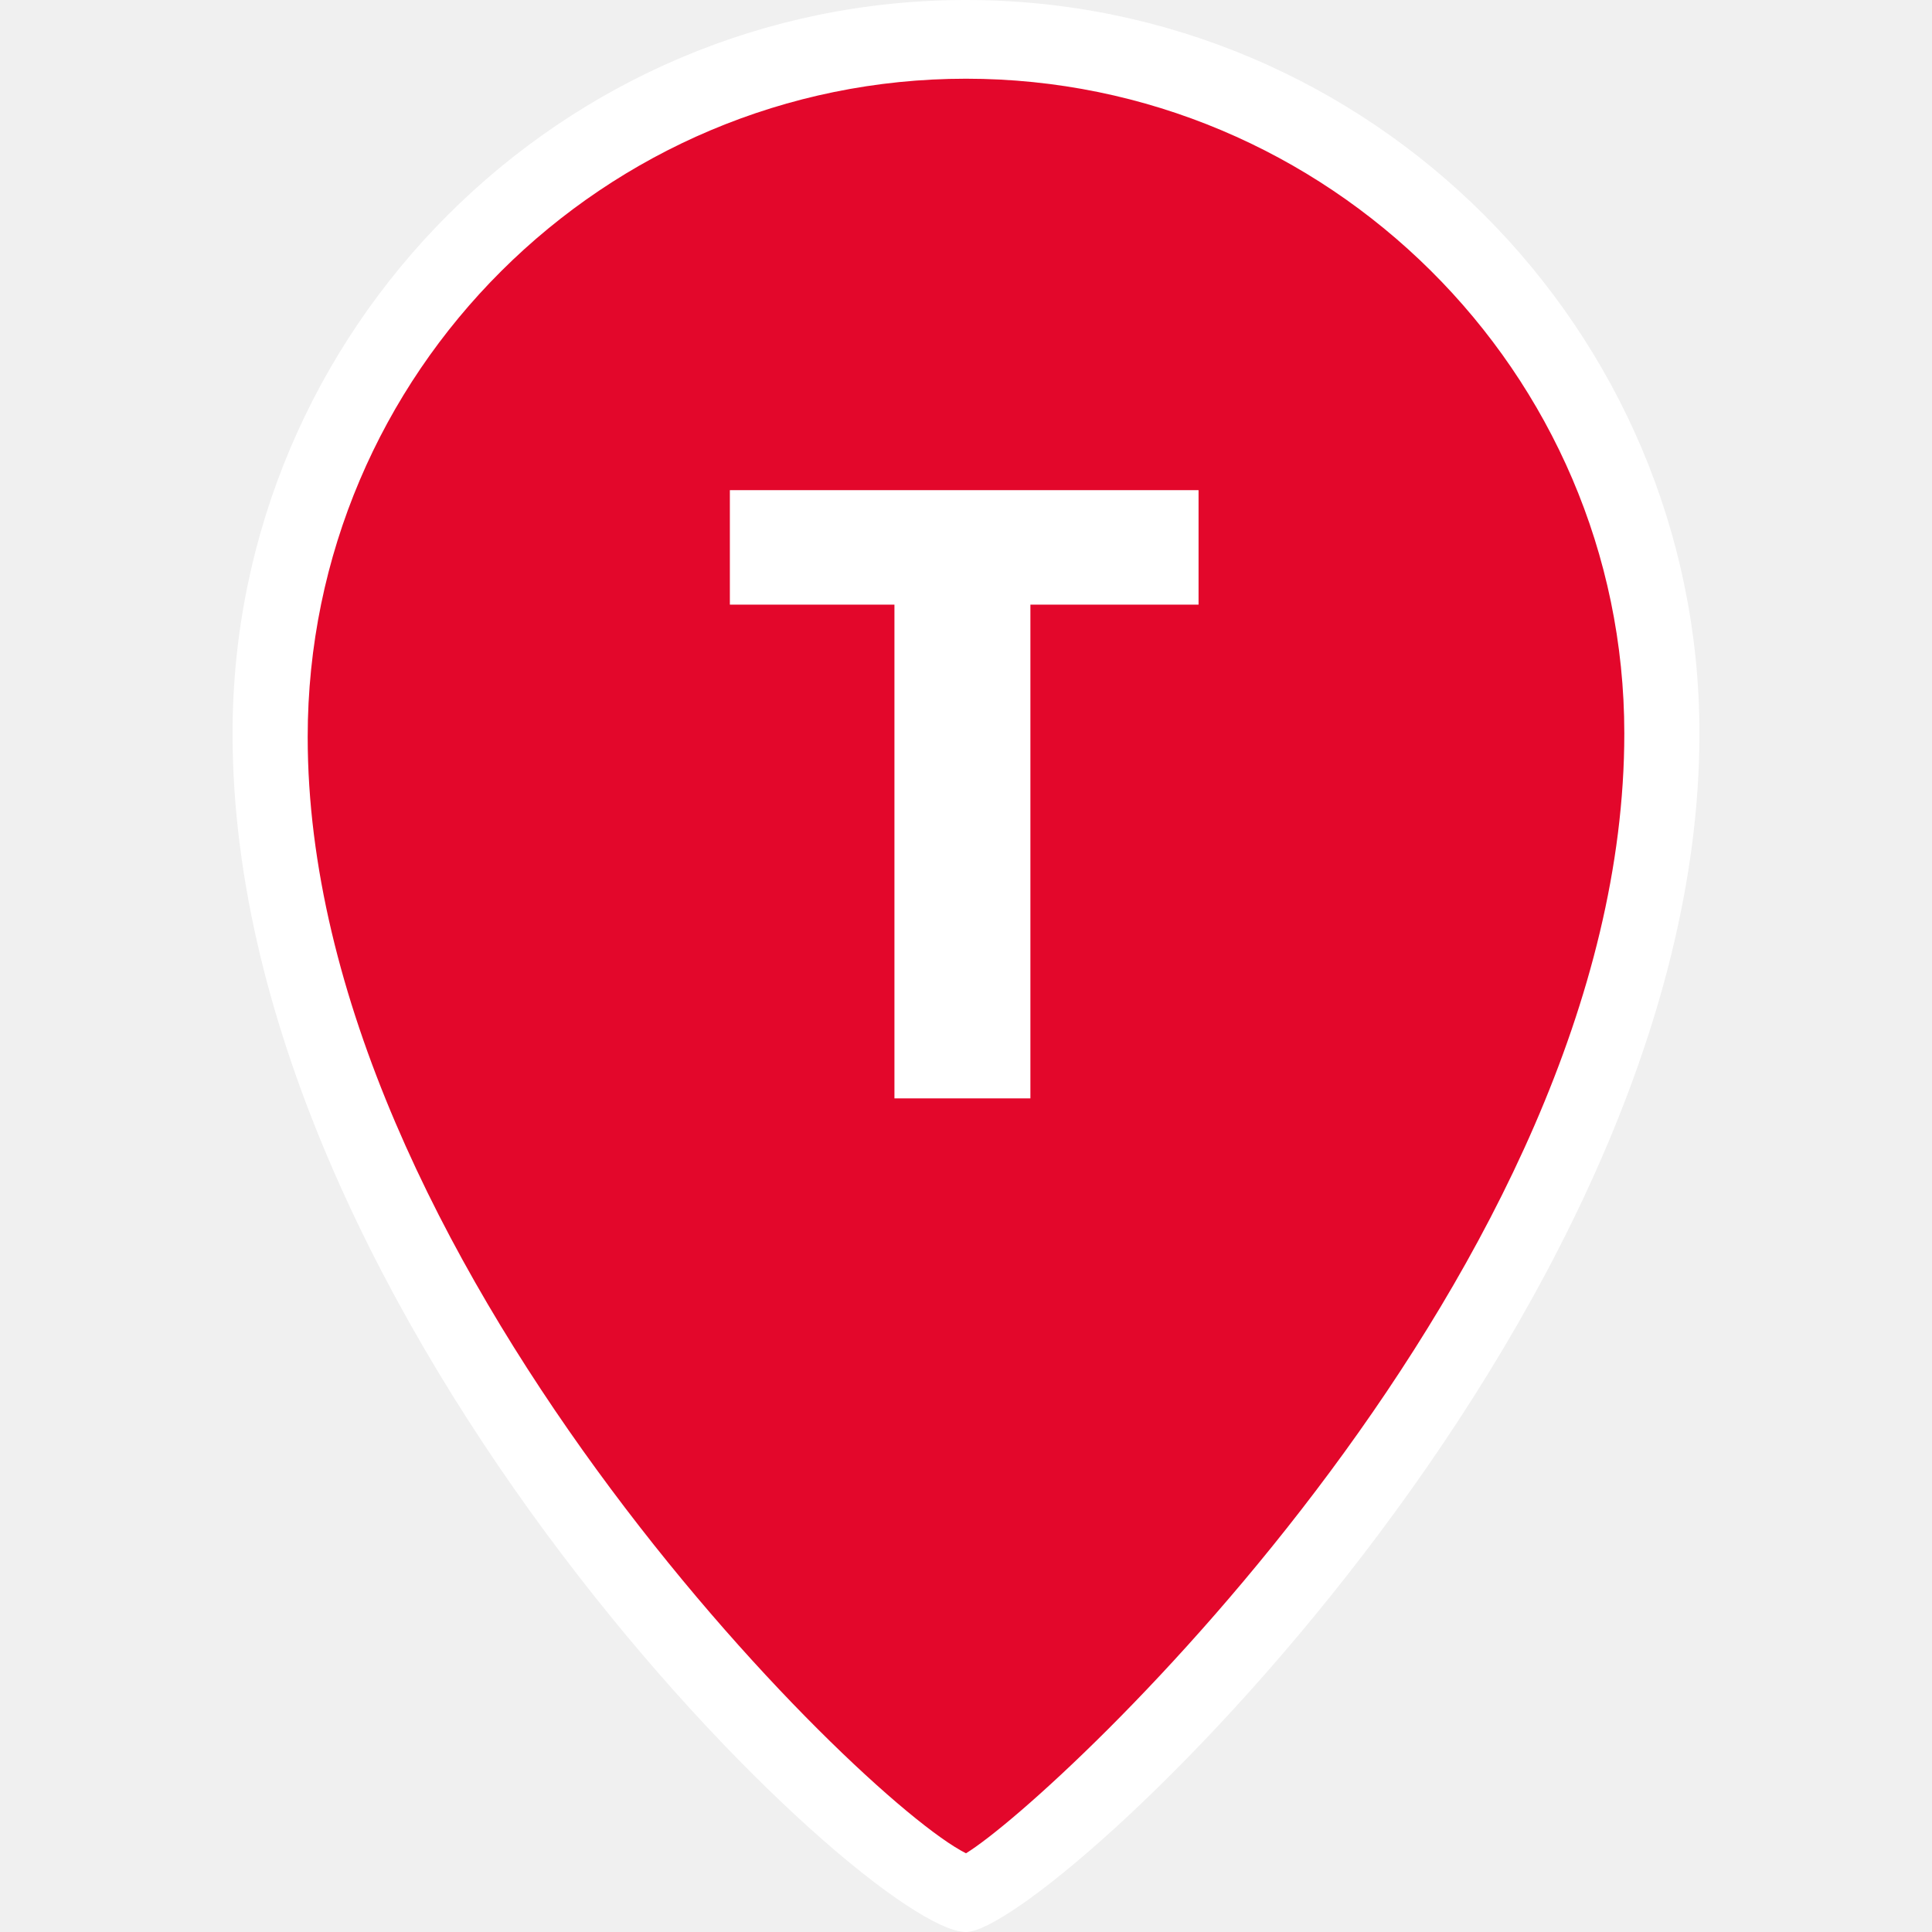
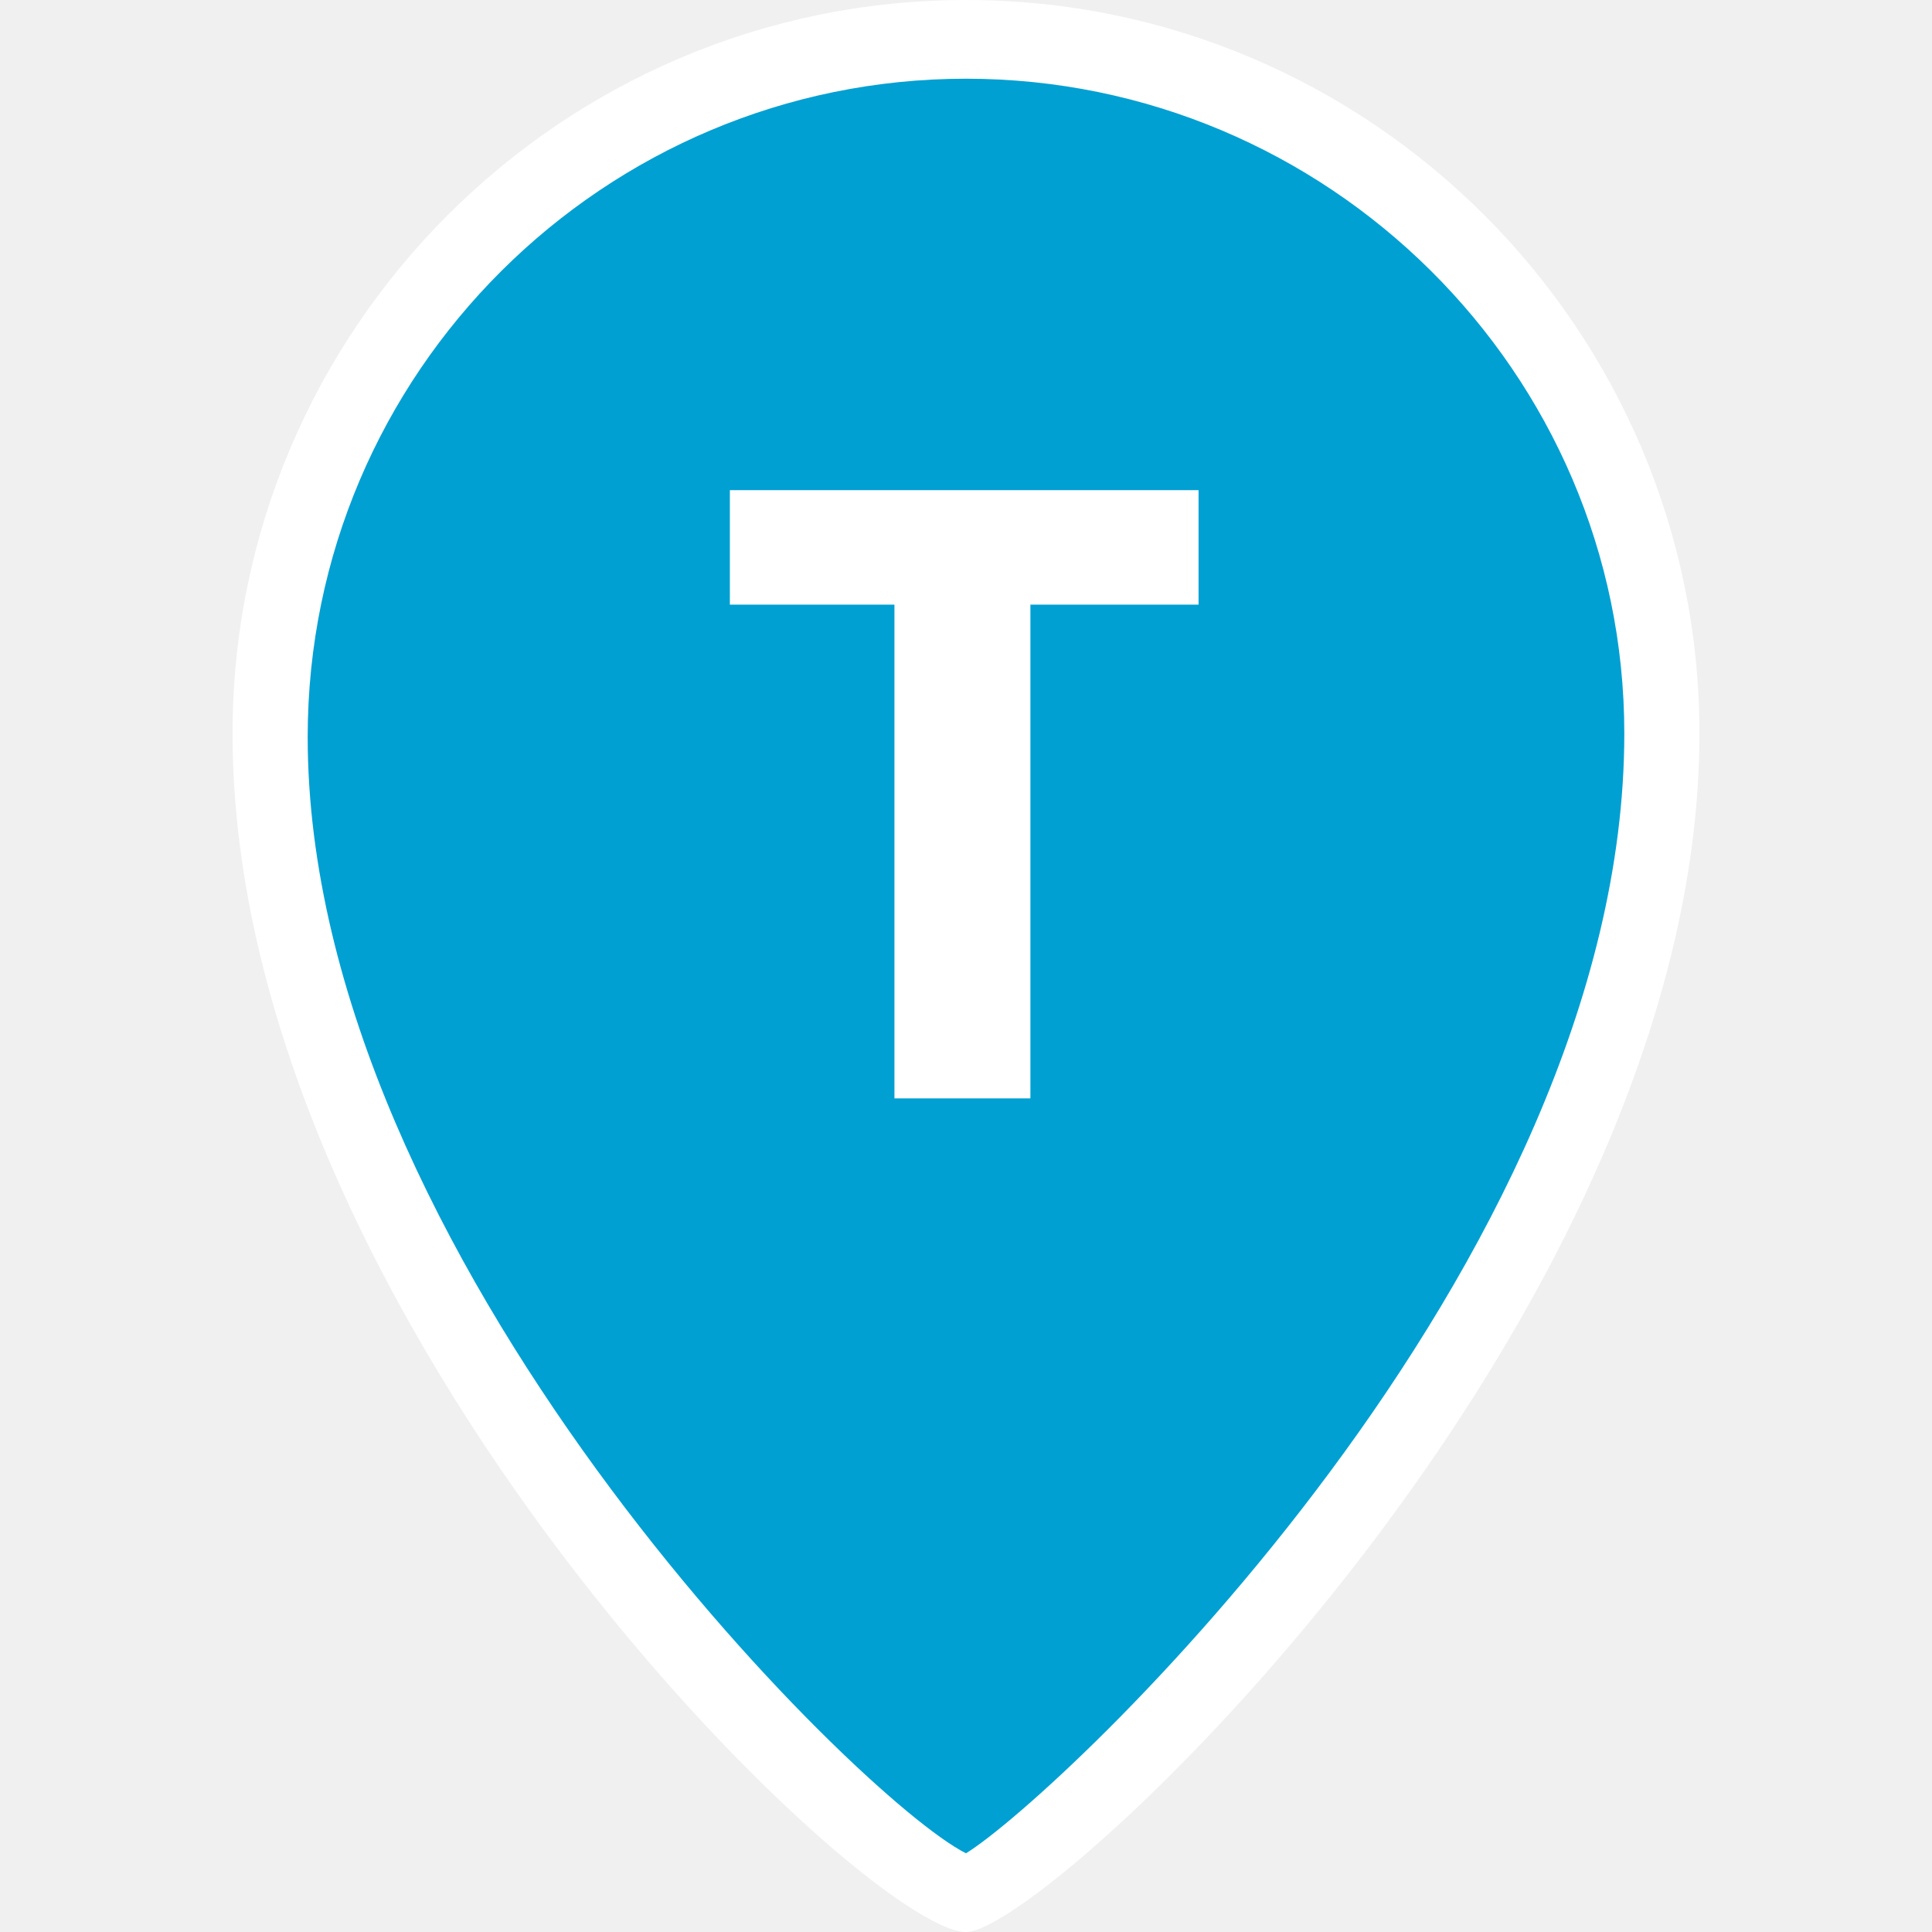
<svg xmlns="http://www.w3.org/2000/svg" version="1.1" id="Слой_1" x="0px" y="0px" viewBox="0 0 54 54" style="enable-background:new 0 0 54 54;" xml:space="preserve">
  <style type="text/css">
- 	.st0{fill:#E3072B;}
+ 	.st0{fill:#00A0D3;}
	.st1{fill:#FFFFFF;}
+ 	.st2{enable-background:new    ;}
</style>
  <g>
    <g id="XMLID_98_">
      <path class="st0" d="M27,1.1C16.3,1.1,7.6,9.8,7.6,20.5c0,16.2,17.7,32.4,19.4,32.4c1.3,0,19.4-16.2,19.4-32.4    C46.4,9.8,37.7,1.1,27,1.1z" />
      <path class="st1" d="M27,54C24.2,54,6.5,37,6.5,20.5C6.5,9.2,15.7,0,27,0s20.5,9.2,20.5,20.5C47.5,37,29.3,54,27,54z M26.8,51.9    L26.8,51.9L26.8,51.9z M27.2,51.9L27.2,51.9L27.2,51.9z M27,2.2c-10.1,0-18.4,8.2-18.4,18.4C8.6,35.1,24,50.3,27,51.8    c2.6-1.6,18.4-16.4,18.4-31.3C45.4,10.4,37.1,2.2,27,2.2z" />
    </g>
    <g>
      <path class="st1" d="M25,16.9h-4.6v-3.2h13.1v3.2h-4.7v13.8H25V16.9z" />
    </g>
  </g>
  <text transform="matrix(1 0 0 1 297.6377 420.9449)" style="font-family:'MyriadPro-Regular'; font-size:12px;">CCCCCC</text>
</svg>
